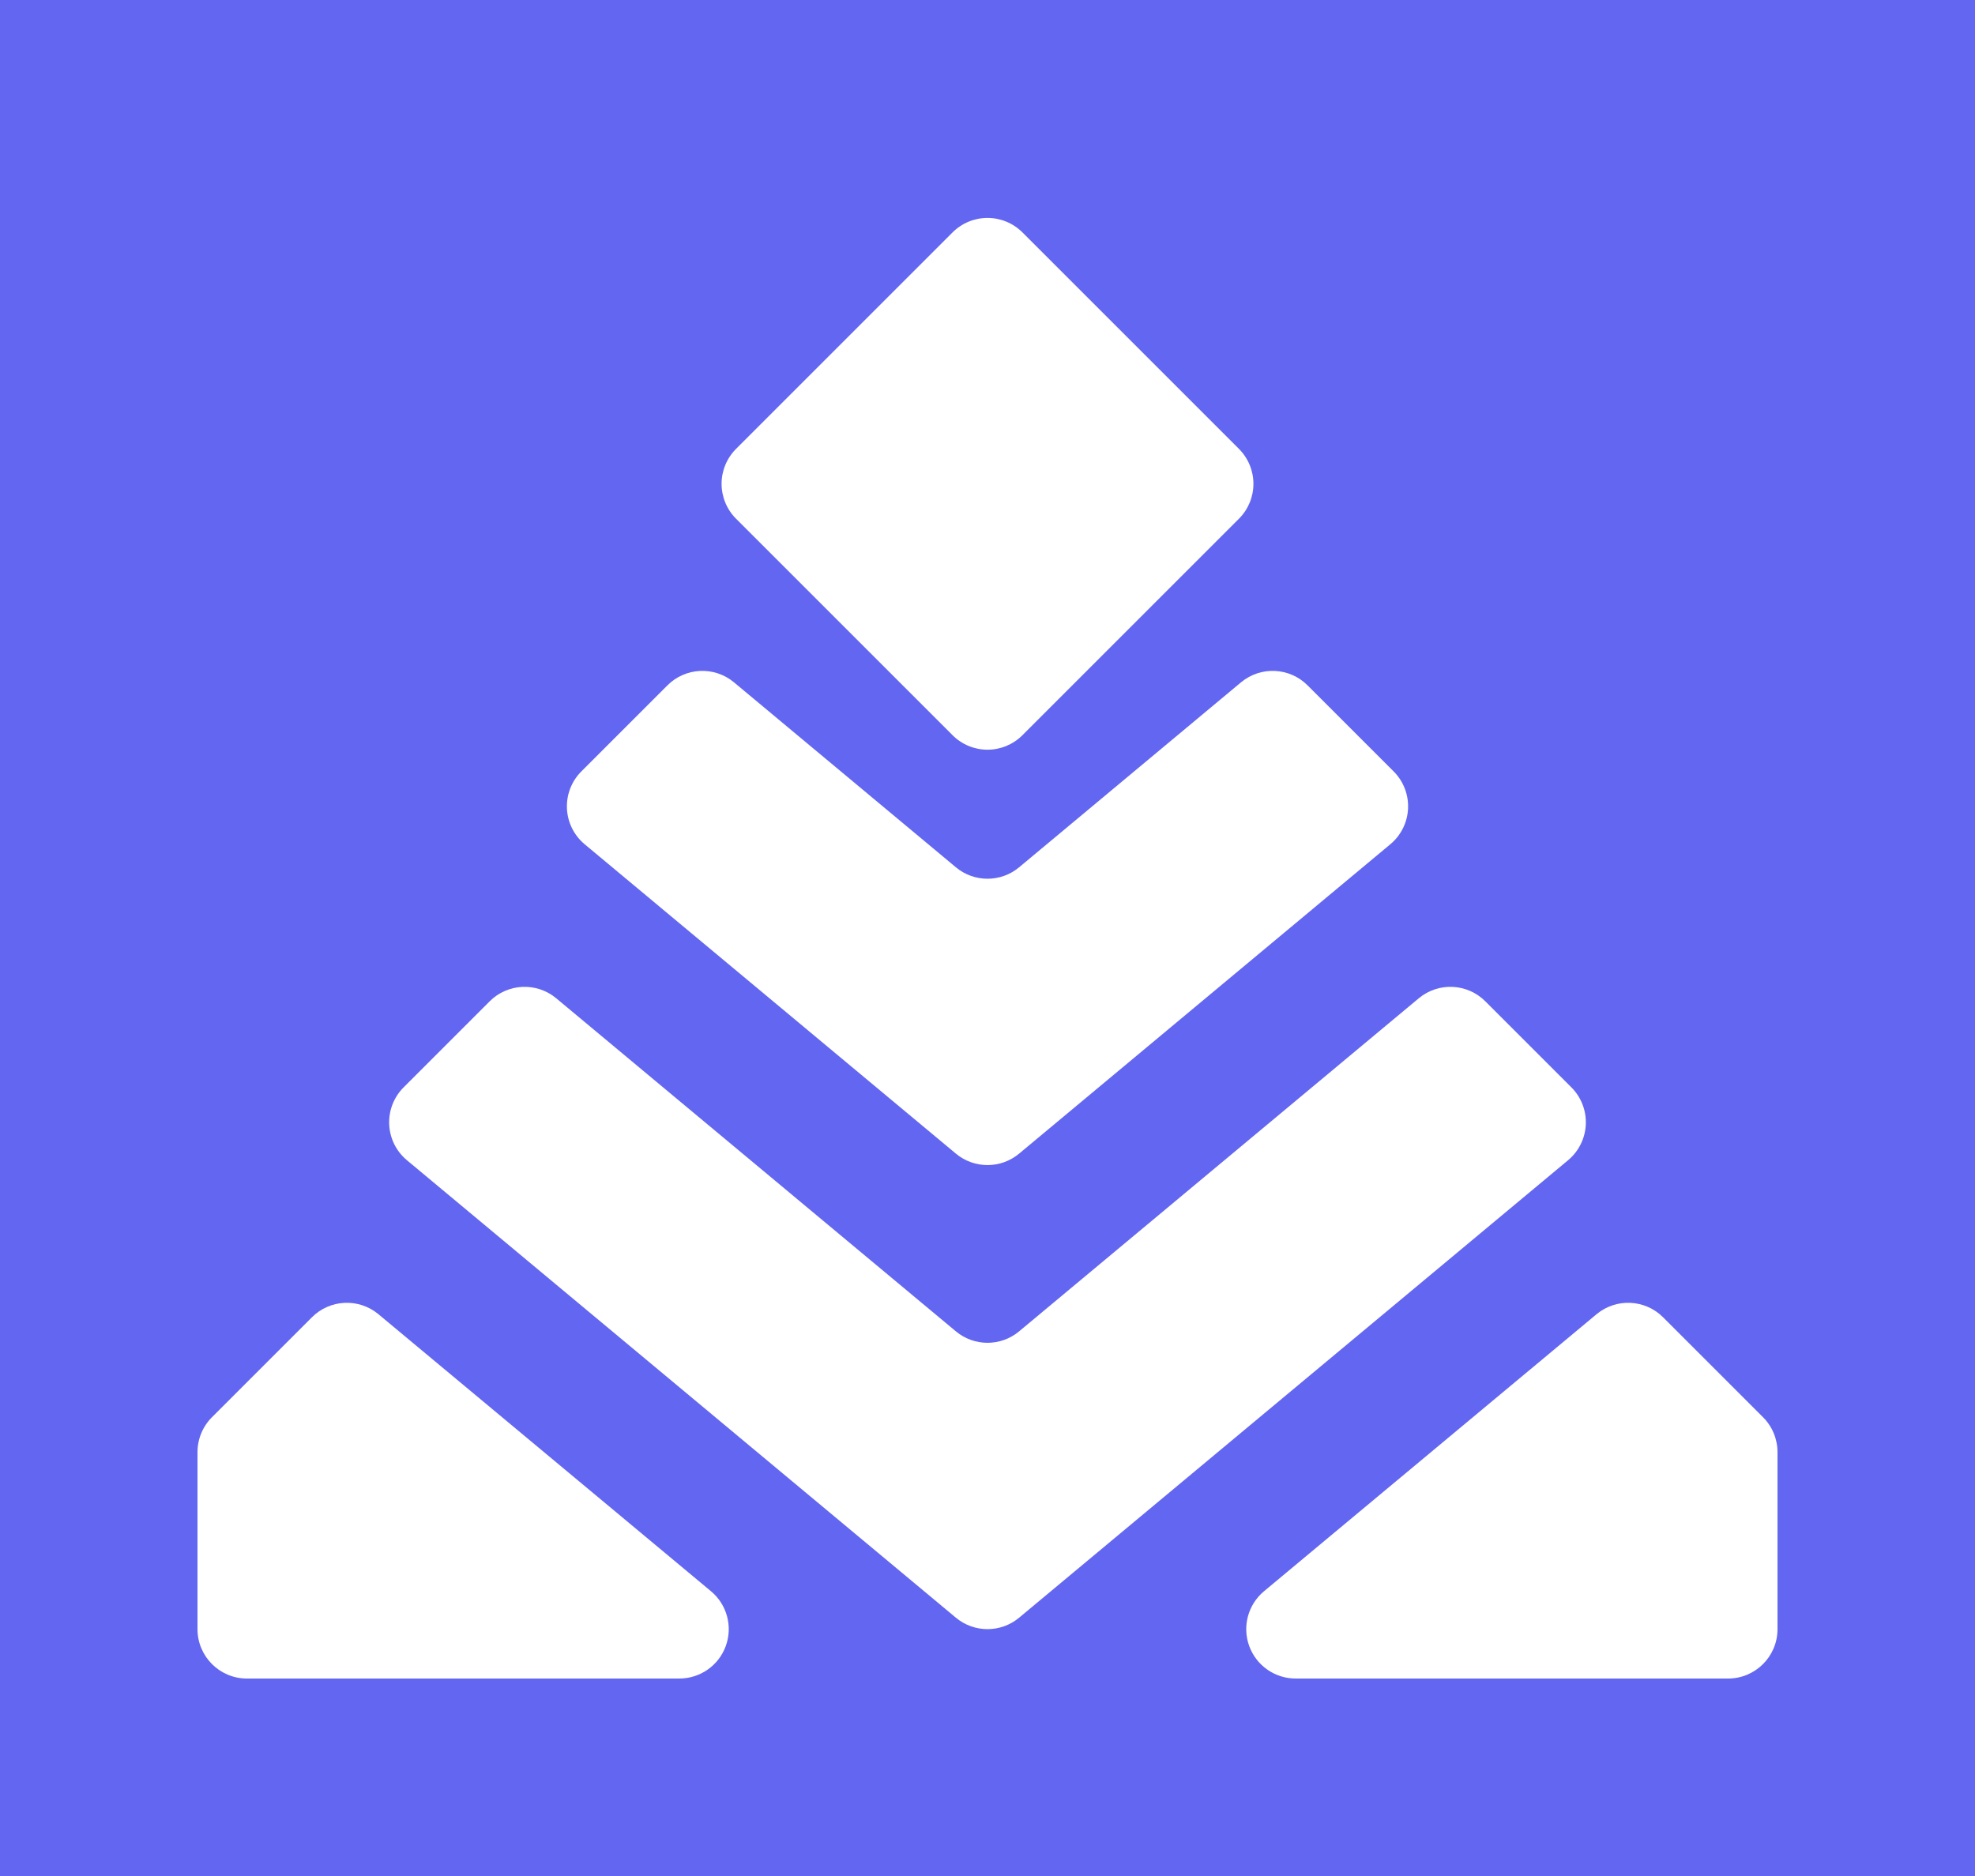
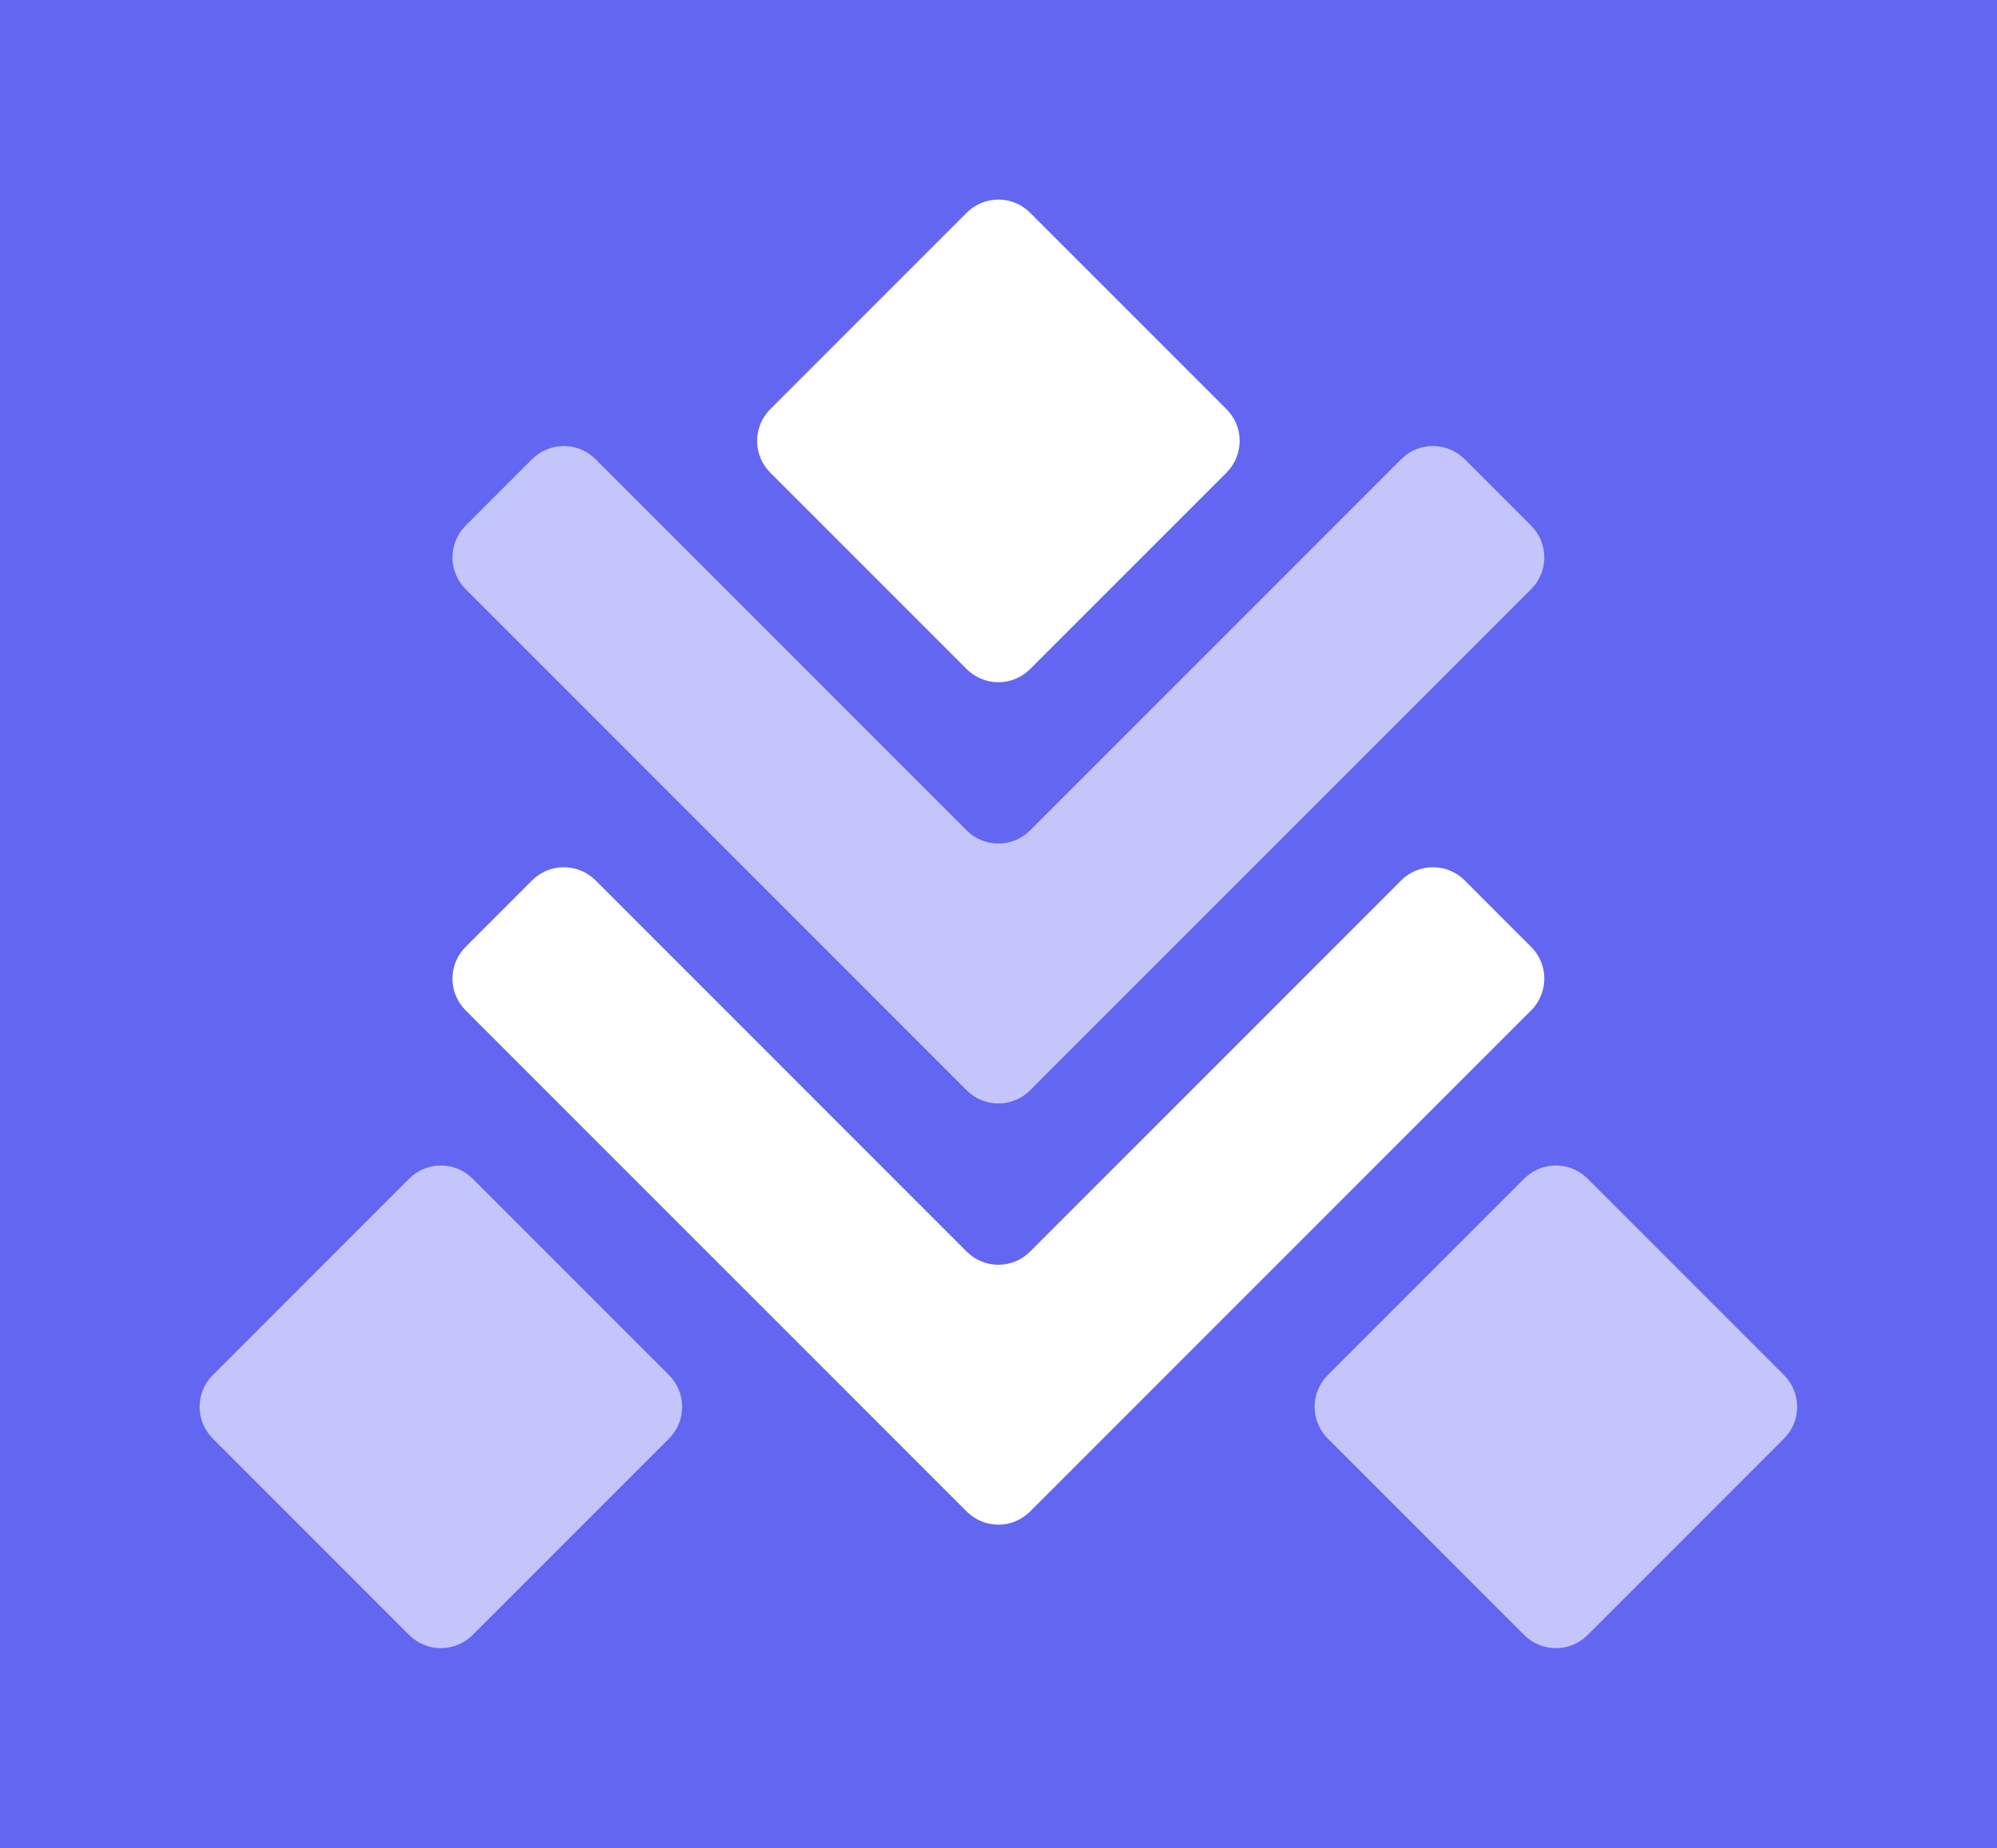
- <svg xmlns="http://www.w3.org/2000/svg" viewBox="14 13 100 95" role="img" aria-label="AgiMate">
+ <svg xmlns="http://www.w3.org/2000/svg" viewBox="14 17.74 100 92.52" role="img" aria-label="AgiMate">
  <style>
    /* globals.css: dark is the default, light comes from prefers-color-scheme */
    .agimate-tile { fill: #6366f1; }
    .agimate-mark { fill: #ffffff; }
    @media (prefers-color-scheme: light) {
      .agimate-tile { fill: #4f46e5; }
    }
  </style>
-   <rect class="agimate-tile" x="14" y="13" width="100" height="95" />
-   <path class="agimate-mark" d="M62.23 24.77 A2.5 2.5 0 0 1 65.77 24.77 L76.73 35.73 A2.5 2.5 0 0 1 76.73 39.27 L65.77 50.23 A2.5 2.5 0 0 1 62.23 50.23 L51.27 39.27 A2.5 2.5 0 0 1 51.27 35.73 Z            M43.6 55.75 A2.5 2.5 0 0 1 43.44 52.06 L47.79 47.71 A2.5 2.5 0 0 1 51.16 47.55 L62.4 56.92 A2.5 2.5 0 0 0 65.6 56.92 L76.84 47.55 A2.5 2.5 0 0 1 80.21 47.71 L84.56 52.06 A2.5 2.5 0 0 1 84.4 55.75 L65.6 71.42 A2.5 2.5 0 0 1 62.4 71.42 Z            M34.6 71.75 A2.5 2.5 0 0 1 34.44 68.06 L38.79 63.71 A2.5 2.5 0 0 1 42.16 63.55 L62.4 80.42 A2.5 2.5 0 0 0 65.6 80.42 L85.84 63.55 A2.5 2.5 0 0 1 89.21 63.71 L93.56 68.06 A2.5 2.5 0 0 1 93.4 71.75 L65.6 94.92 A2.5 2.5 0 0 1 62.4 94.92 Z            M33.16 79.55 A2.5 2.5 0 0 0 29.79 79.71 L24.73 84.77 A2.5 2.5 0 0 0 24 86.54 L24 95.5 A2.5 2.5 0 0 0 26.5 98 L48.39 98 A2.5 2.5 0 0 0 50 93.58 Z            M94.84 79.55 A2.5 2.5 0 0 1 98.21 79.71 L103.27 84.77 A2.5 2.5 0 0 1 104 86.54 L104 95.5 A2.5 2.5 0 0 1 101.5 98 L79.61 98 A2.5 2.5 0 0 1 78 93.58 Z" />
+   <rect class="agimate-tile" x="14" y="17.74" width="100" height="92.52" />
+   <g transform="translate(28.10 29.27) scale(0.89736)">
+     <path class="agimate-mark" d="M38.23 -0.98 A2.5 2.5 0 0 1 41.77 -0.98 L52.73 9.98 A2.5 2.5 0 0 1 52.73 13.52 L41.77 24.48 A2.5 2.5 0 0 1 38.23 24.48 L27.27 13.52 A2.5 2.5 0 0 1 27.27 9.98 Z          M10.27 43.52 A2.5 2.5 0 0 1 10.27 39.98 L13.98 36.27 A2.5 2.5 0 0 1 17.52 36.27 L38.23 56.98 A2.5 2.5 0 0 0 41.77 56.98 L62.48 36.27 A2.5 2.5 0 0 1 66.02 36.27 L69.73 39.98 A2.5 2.5 0 0 1 69.73 43.52 L41.77 71.48 A2.5 2.5 0 0 1 38.23 71.48 Z" />
+     <path class="agimate-mark" fill-opacity="0.62" d="M10.27 20.02 A2.5 2.5 0 0 1 10.27 16.48 L13.98 12.77 A2.5 2.5 0 0 1 17.52 12.77 L38.23 33.48 A2.5 2.5 0 0 0 41.77 33.48 L62.48 12.77 A2.5 2.5 0 0 1 66.02 12.77 L69.73 16.48 A2.5 2.5 0 0 1 69.73 20.02 L41.77 47.98 A2.5 2.5 0 0 1 38.23 47.98 Z          M7.12 52.91 A2.5 2.5 0 0 1 10.66 52.91 L21.62 63.87 A2.5 2.5 0 0 1 21.62 67.41 L10.66 78.37 A2.5 2.5 0 0 1 7.12 78.37 L-3.84 67.41 A2.5 2.5 0 0 1 -3.84 63.87 Z            M69.34 52.91 A2.5 2.5 0 0 1 72.88 52.91 L83.84 63.87 A2.5 2.5 0 0 1 83.84 67.41 L72.88 78.37 A2.5 2.5 0 0 1 69.34 78.37 L58.38 67.41 A2.5 2.5 0 0 1 58.38 63.87 Z" />
+   </g>
</svg>
